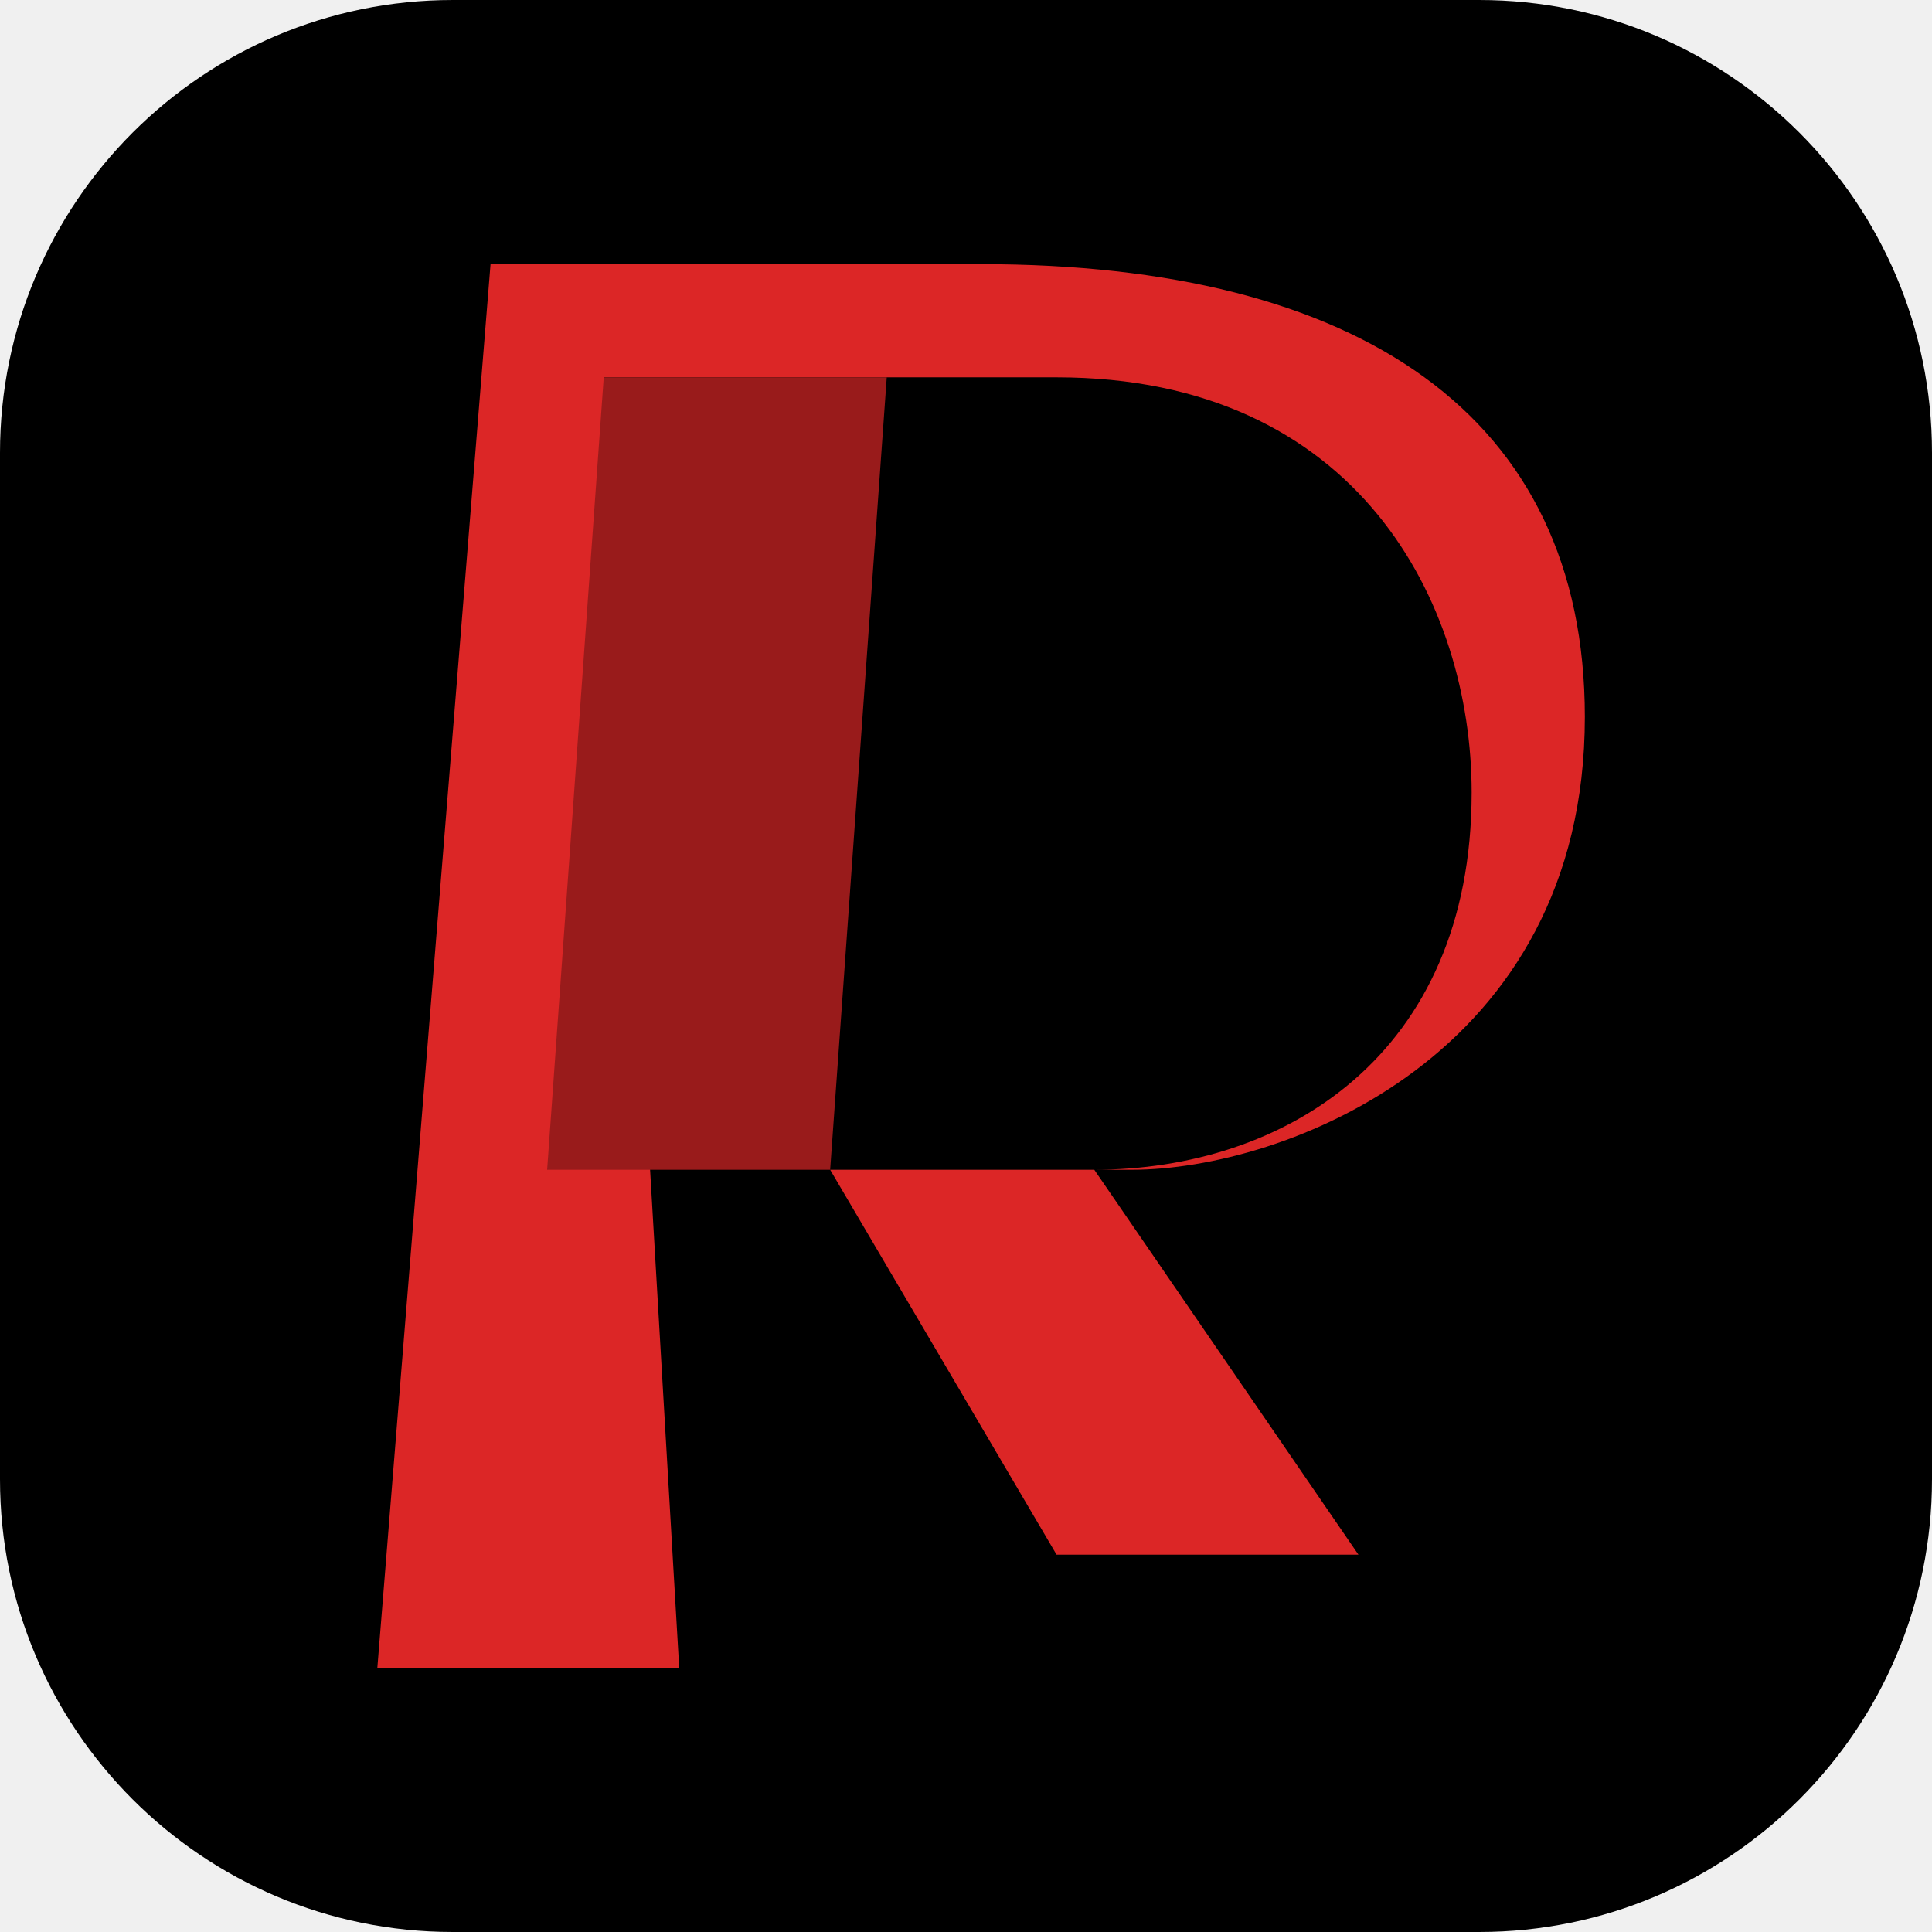
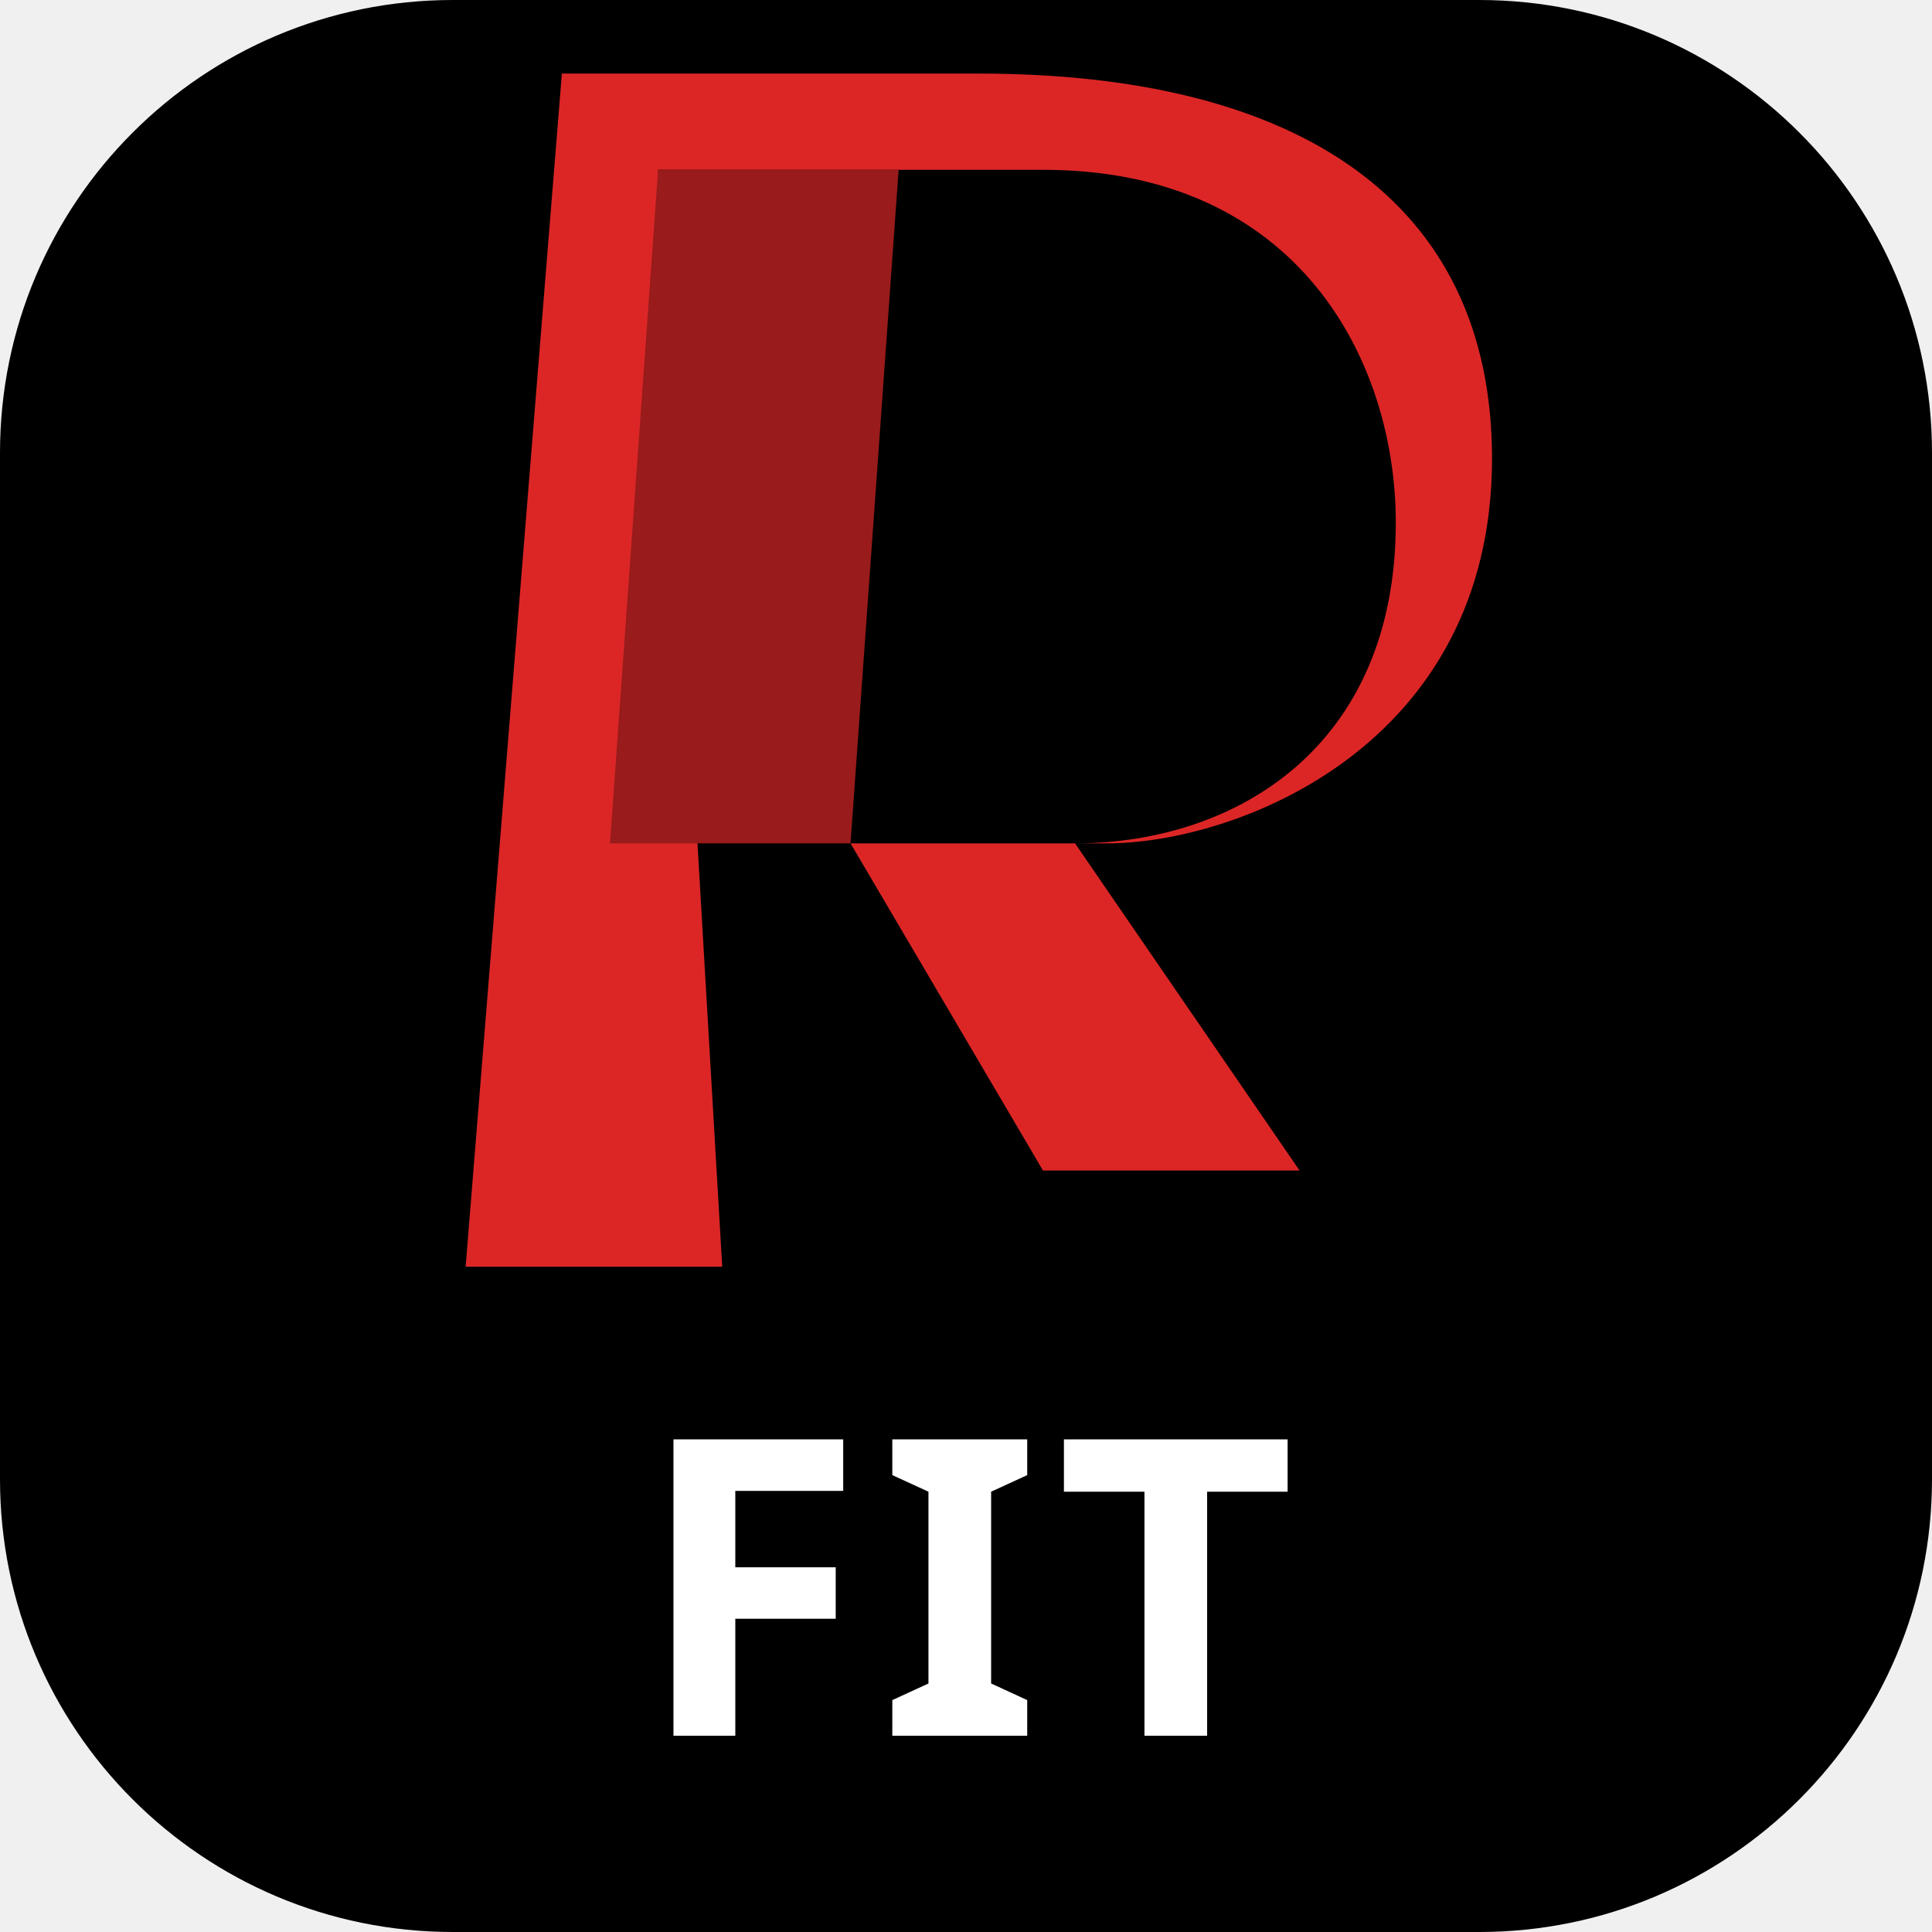
<svg xmlns="http://www.w3.org/2000/svg" width="512" height="512" viewBox="0 0 512 512" fill="none">
  <rect width="512" height="512" rx="120" fill="#000000" />
-   <path d="M160 100H280C360 100 390 160 390 210C390 280 340 310 290 310H220L280 412H360L290 310H300C340 310 420 280 420 190C420 110 360 70 260 70H130L100 442H180L160 100Z" fill="#DC2626" />
-   <path d="M160 100L145 310H220L235 100H160Z" fill="#991B1B" />
+   <g transform="translate(38.4, -40) scale(0.85)">
+     <path d="M160 100H280C360 100 390 160 390 210C390 280 340 310 290 310H220L280 412H360L290 310H300C340 310 420 280 420 190C420 110 360 70 260 70H130L100 442H180L160 100Z" fill="#DC2626" />
+     <path d="M160 100L145 310H220L235 100H160Z" fill="#991B1B" />
+   </g>
+   <text x="256" y="460" fill="#FFFFFF" font-family="'Arial Black', 'Arial Bold', sans-serif" font-weight="900" font-size="110" letter-spacing="4" text-anchor="middle">FIT</text>
</svg>
